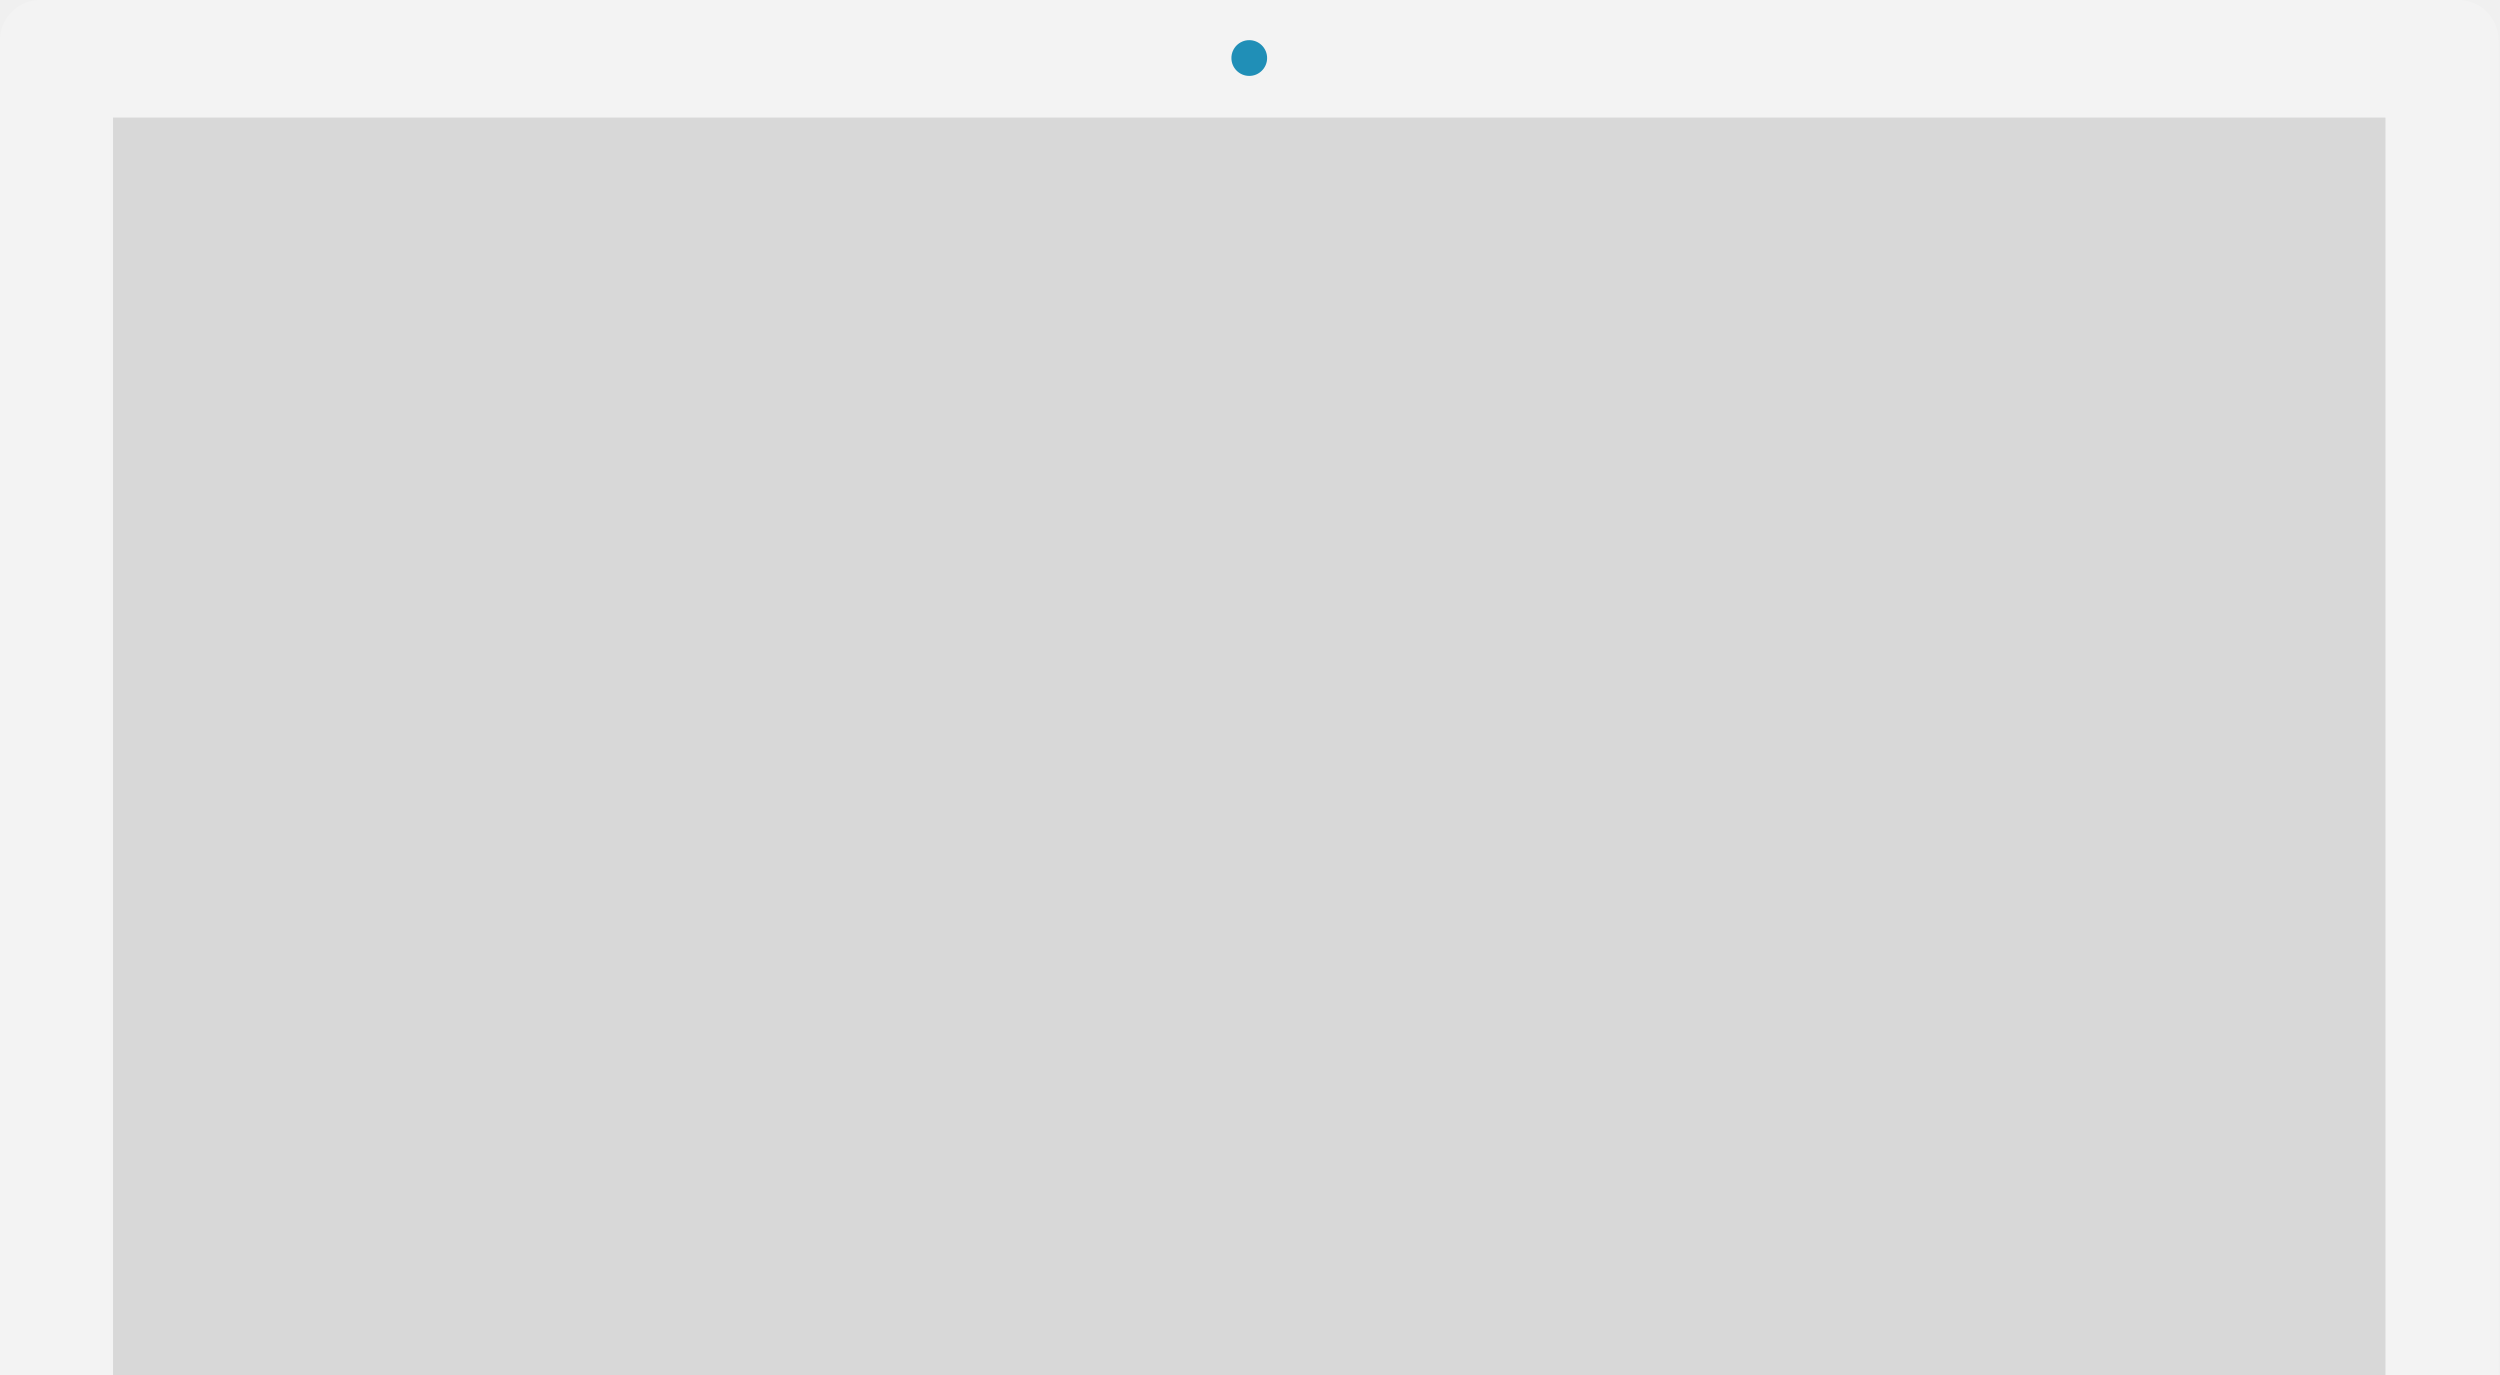
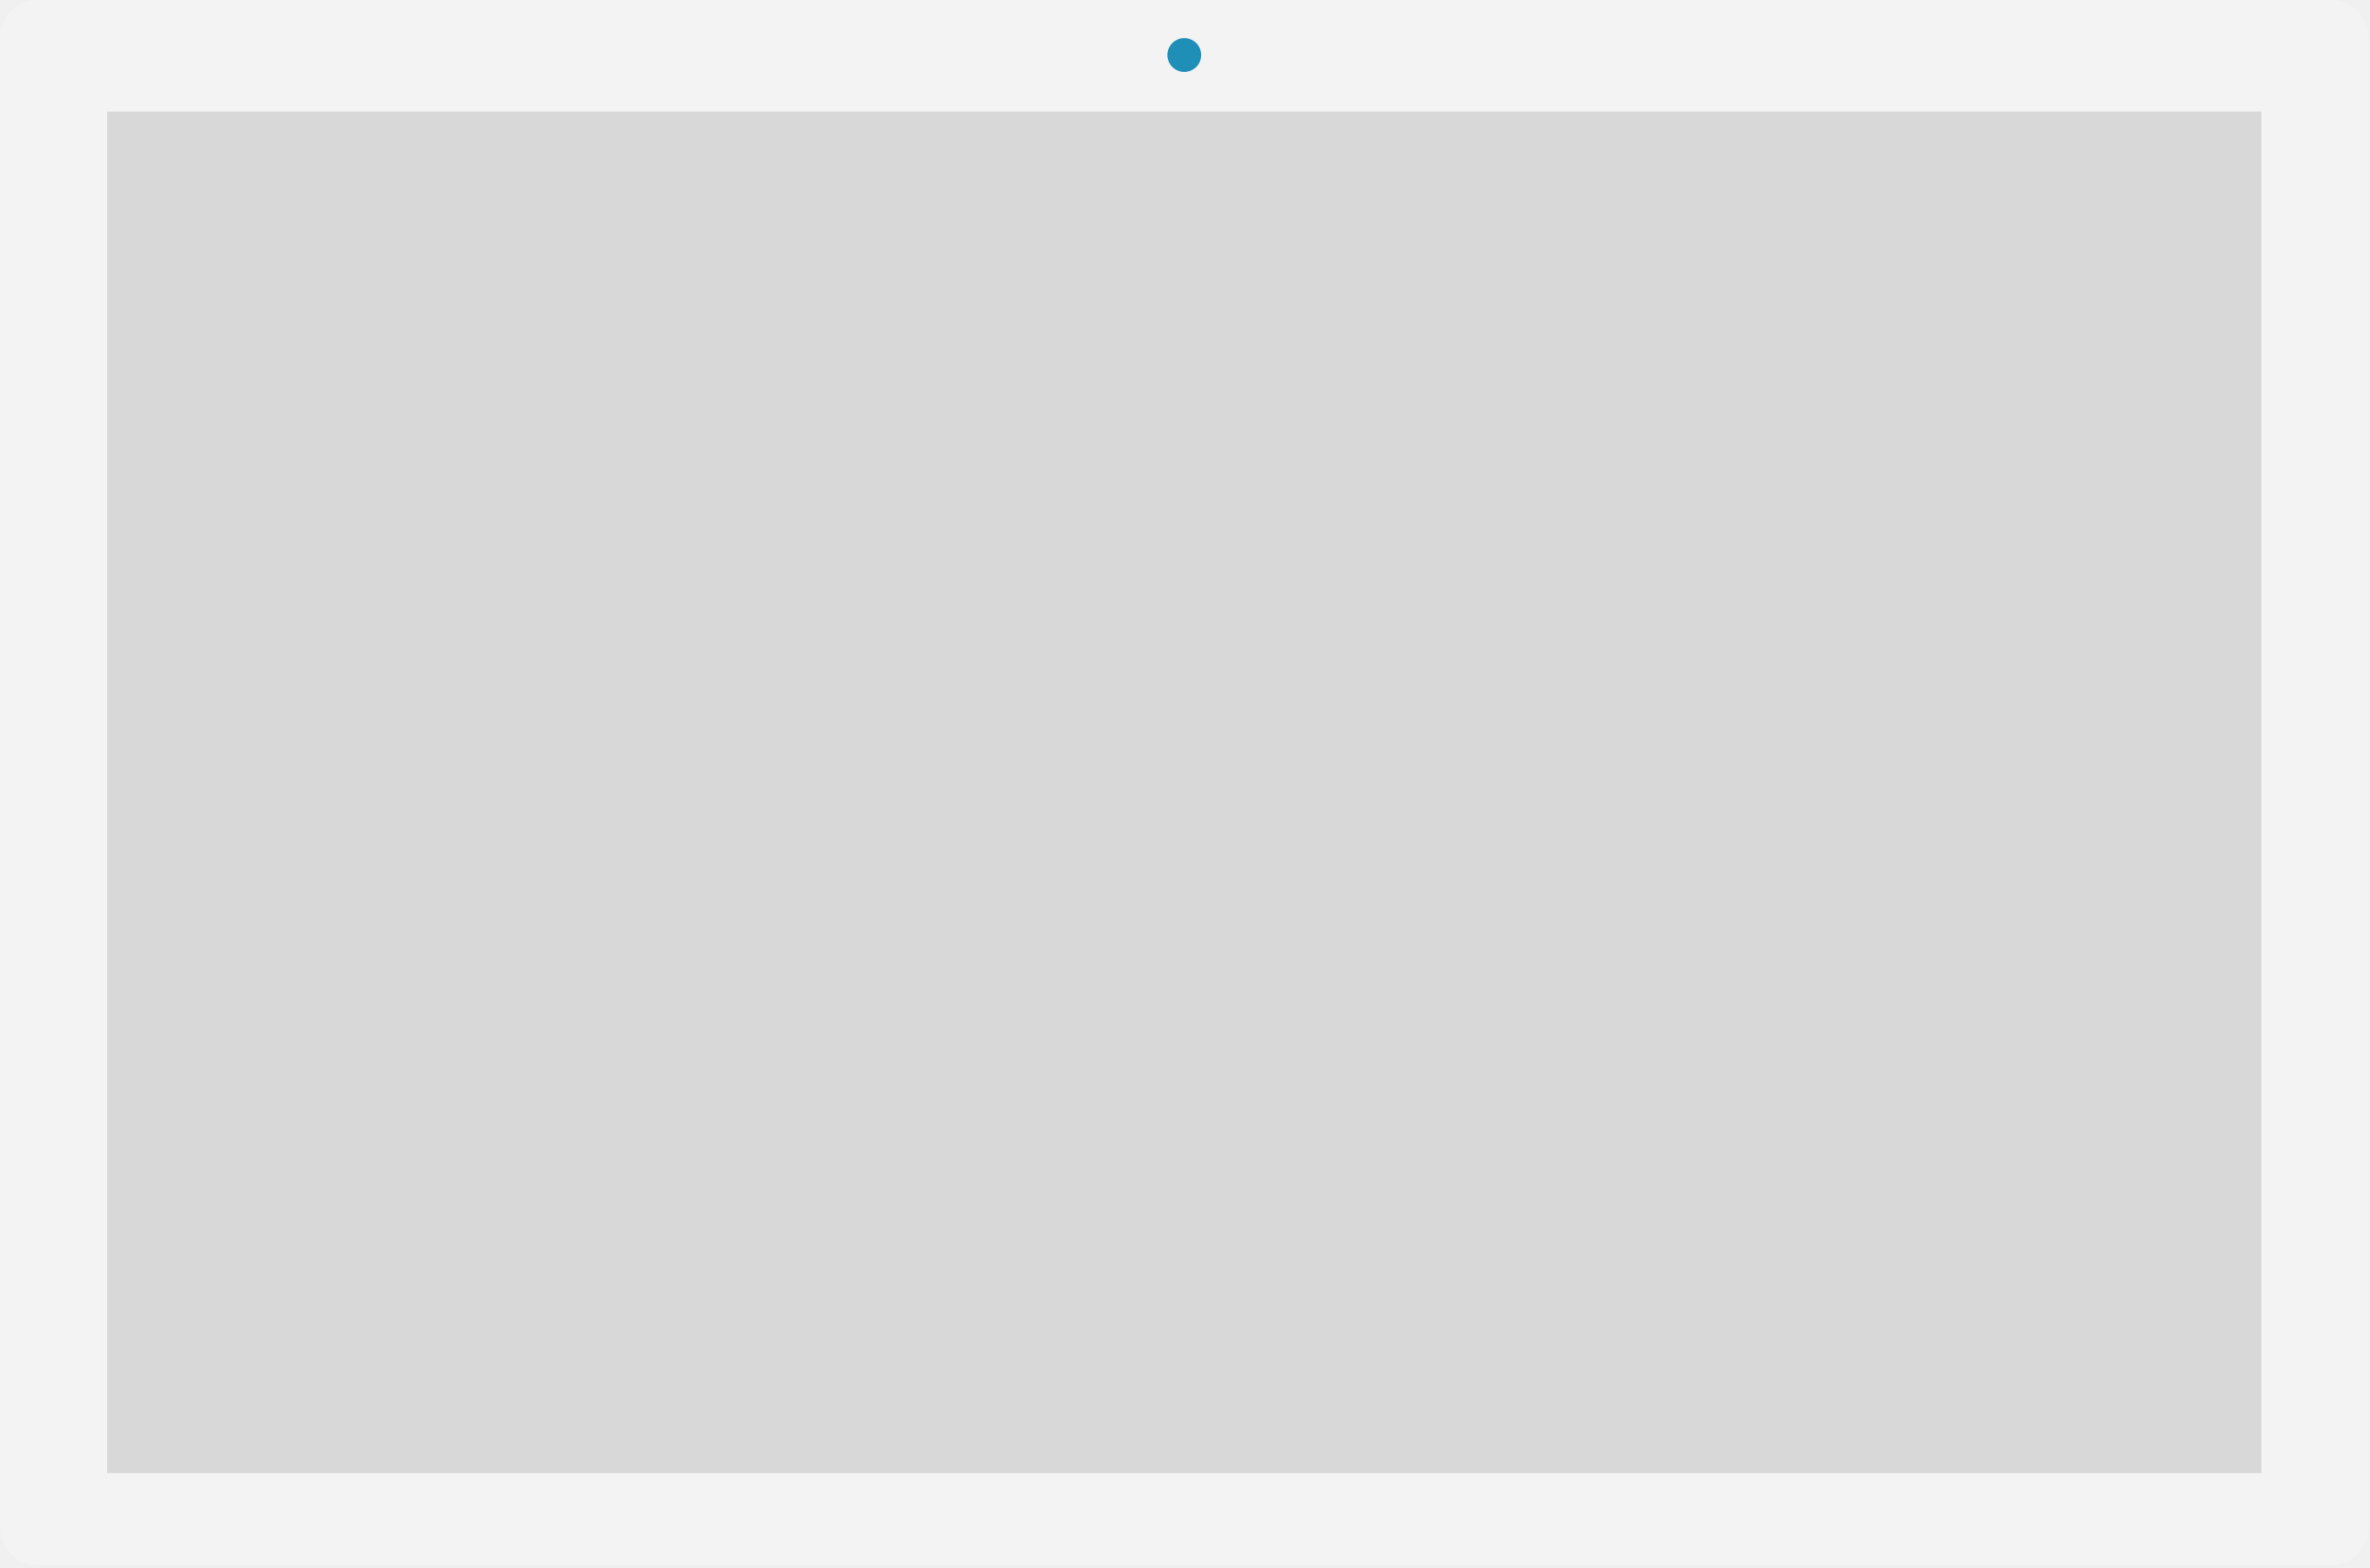
- <svg xmlns="http://www.w3.org/2000/svg" xmlns:xlink="http://www.w3.org/1999/xlink" width="933px" height="513px" viewBox="0 0 933 513" version="1.1">
-   <defs>
-     <rect id="path-1" x="5.1159077e-13" y="0" width="932.446" height="616.134" rx="15" />
-     <rect id="path-2" x="0.126" y="29.552" width="848.081" height="536.059" />
-   </defs>
-   <g id="v2-Copy" stroke="none" stroke-width="1" fill="none" fill-rule="evenodd">
-     <g id="Desktop-HD" transform="translate(-312, -125)">
-       <g id="Rectangle-41-+-Group" transform="translate(198, 36)">
-         <g id="Group">
-           <g id="macbook-2" transform="translate(114, 89)">
-             <g id="Rectangle-3" opacity="0.2">
-               <use fill="#FFFFFF" fill-rule="evenodd" xlink:href="#path-1" />
-               <use fill="none" xlink:href="#path-1" />
-             </g>
-             <g id="Bitmap" transform="translate(42.05618, 14.3219)">
-               <ellipse id="Oval-3" fill="#208FB7" cx="424.167" cy="7.336" rx="6.66" ry="6.673" />
-               <mask id="mask-3" fill="white">
-                 <use xlink:href="#path-2" />
-               </mask>
-               <use id="Mask" fill="#D8D8D8" xlink:href="#path-2" />
+ <svg xmlns="http://www.w3.org/2000/svg" width="933px" height="617px" viewBox="0 0 933 617" version="1.1">
+   <defs />
+   <g id="Page-1" stroke="none" stroke-width="1" fill="none" fill-rule="evenodd">
+     <g id="screenshot-bg">
+       <g id="v2-Copy">
+         <g id="Desktop-HD">
+           <g id="Rectangle-41-+-Group">
+             <g id="Group">
+               <g id="macbook-2">
+                 <g id="Rectangle-3">
+                   <g id="path-1-link" fill="#FFFFFF" opacity="0.2">
+                     <rect id="path-1" x="5.1159077e-13" y="0" width="932.446" height="616.134" rx="15" />
+                   </g>
+                   <g id="path-1-link">
+                     <rect id="path-1" x="5.1159077e-13" y="0" width="932.446" height="616.134" rx="15" />
+                   </g>
+                 </g>
+                 <g id="Bitmap" transform="translate(42.05618, 14.3219)">
+                   <ellipse id="Oval-3" fill="#208FB7" cx="424.167" cy="7.336" rx="6.66" ry="6.673" />
+                   <g id="mask-3" transform="translate(0, 29)" fill="#FFFFFF">
+                     <rect id="path-2" x="0.126" y="0.552" width="848.081" height="536.059" />
+                   </g>
+                   <g id="Mask" transform="translate(0, 29)" fill="#D8D8D8">
+                     <rect id="path-2" x="0.126" y="0.552" width="848.081" height="536.059" />
+                   </g>
+                 </g>
+               </g>
            </g>
          </g>
        </g>
      </g>
    </g>
  </g>
</svg>
